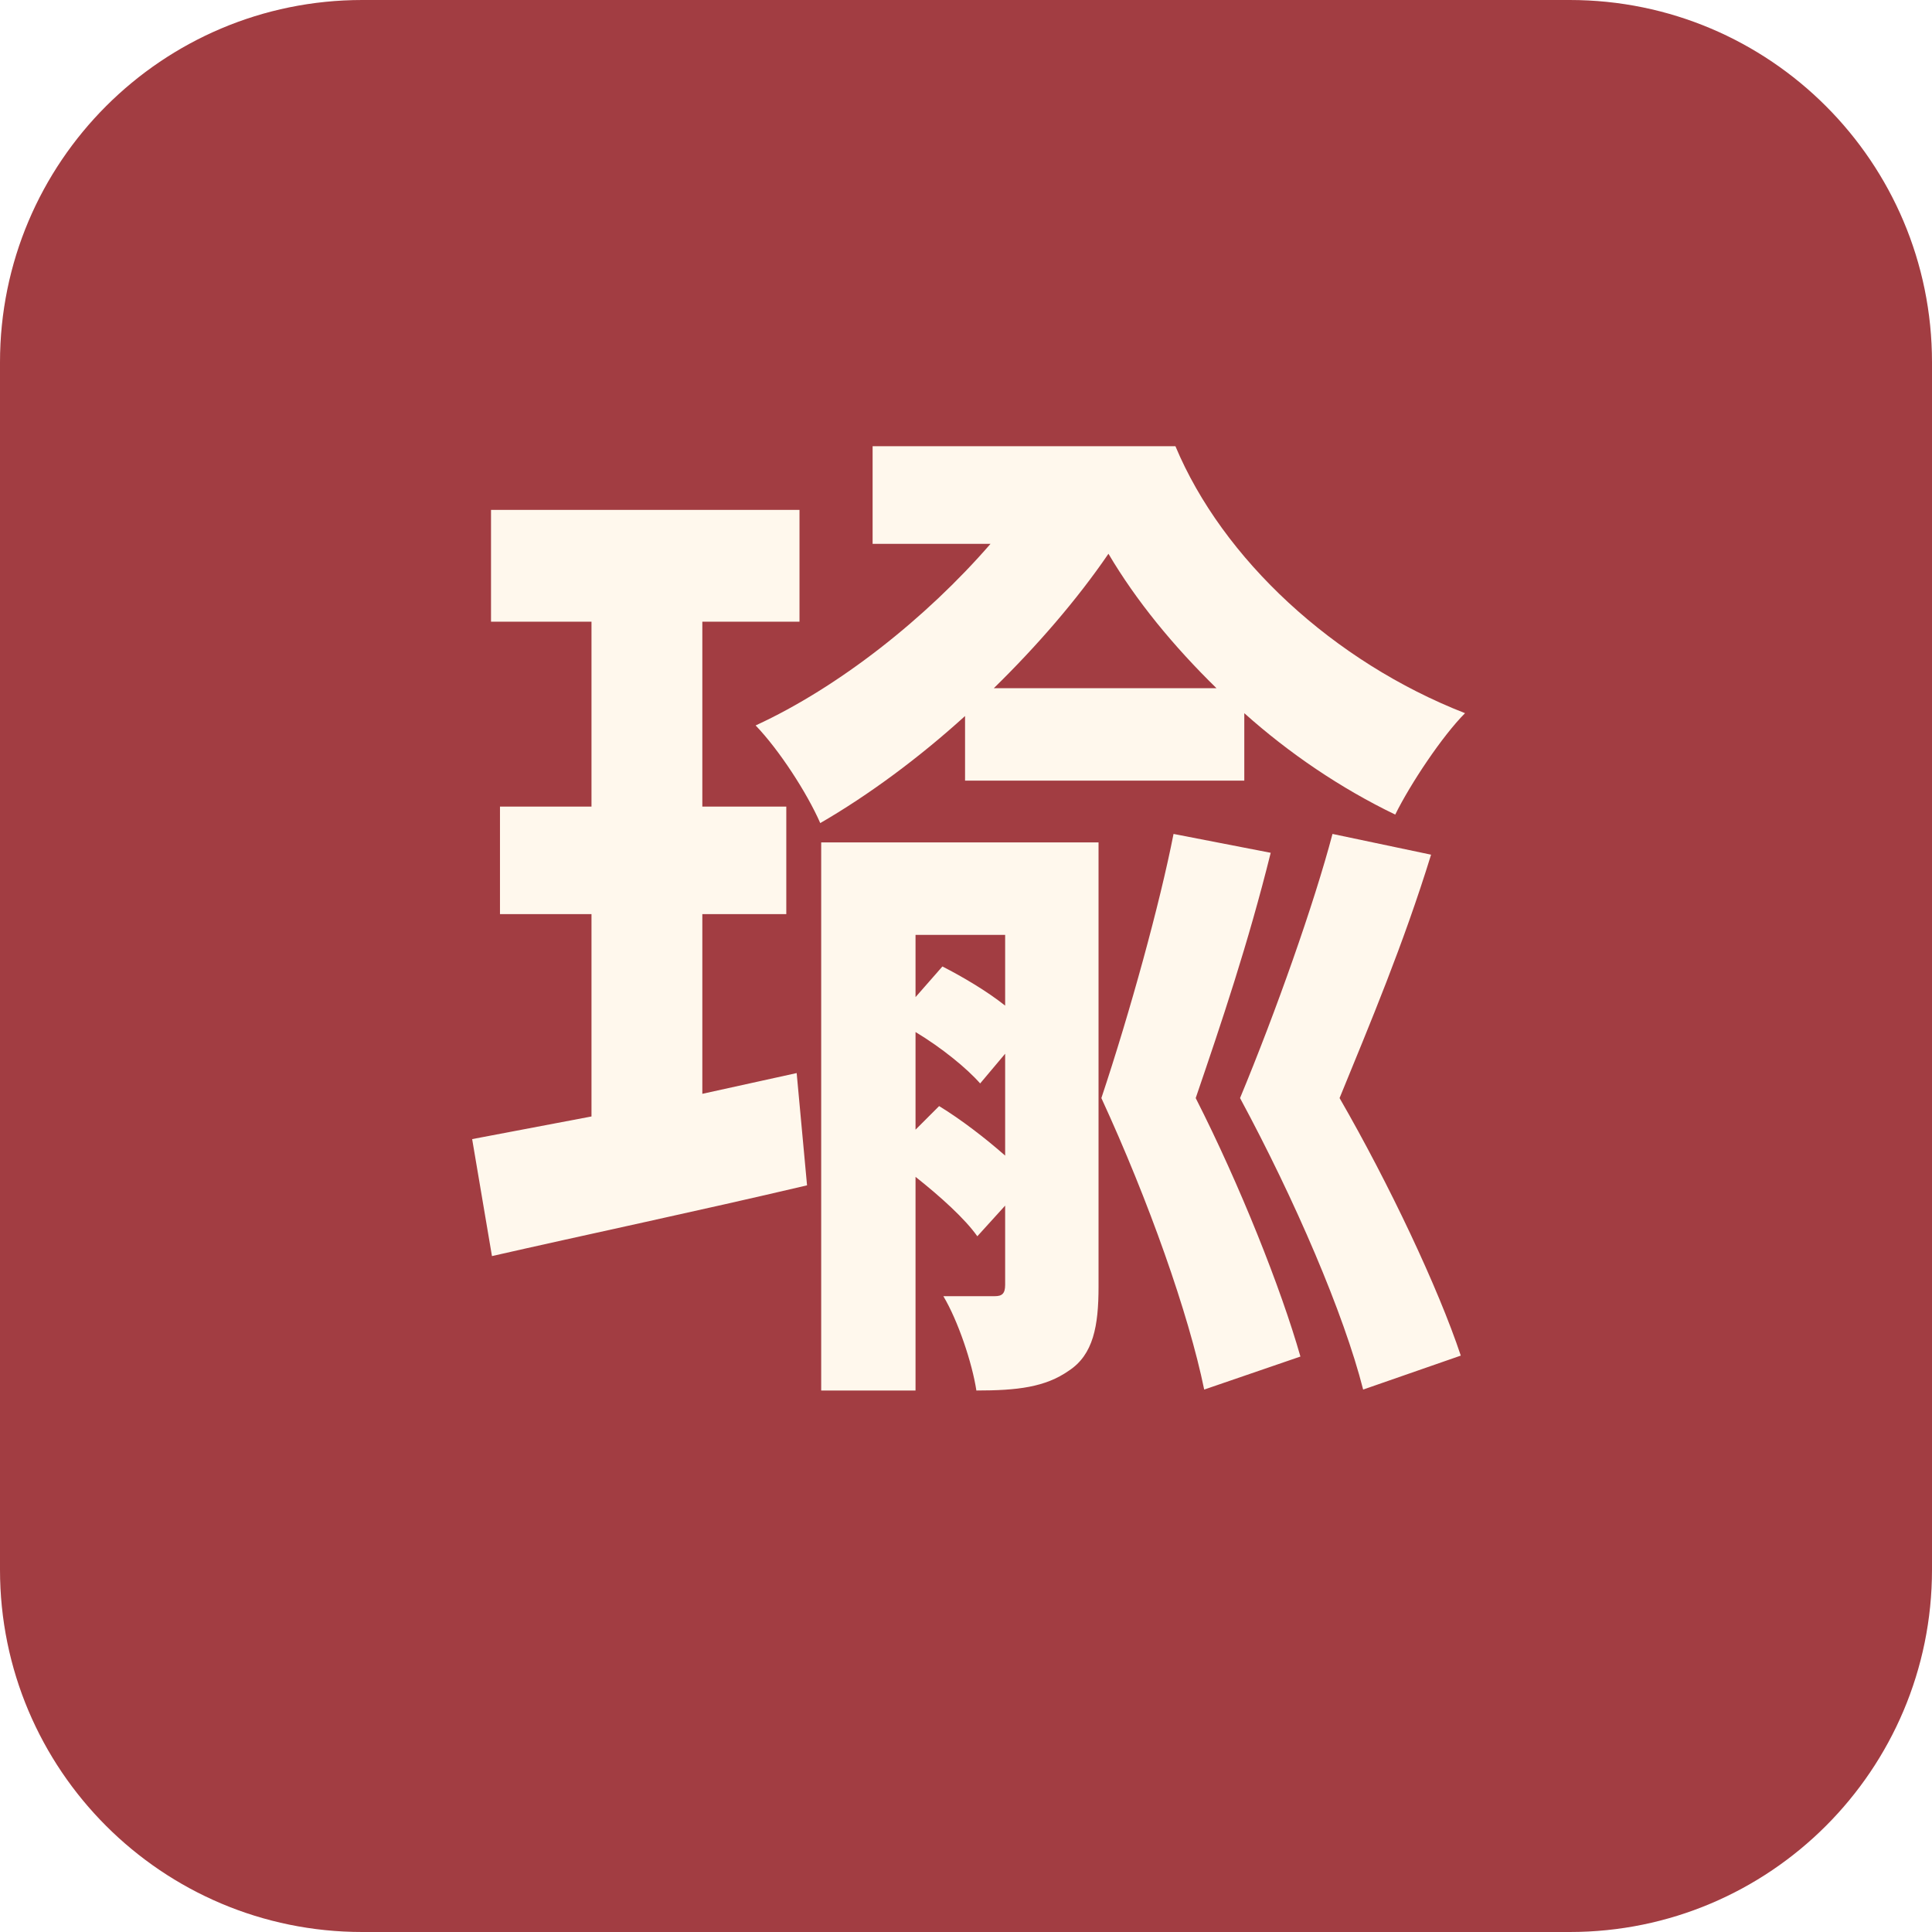
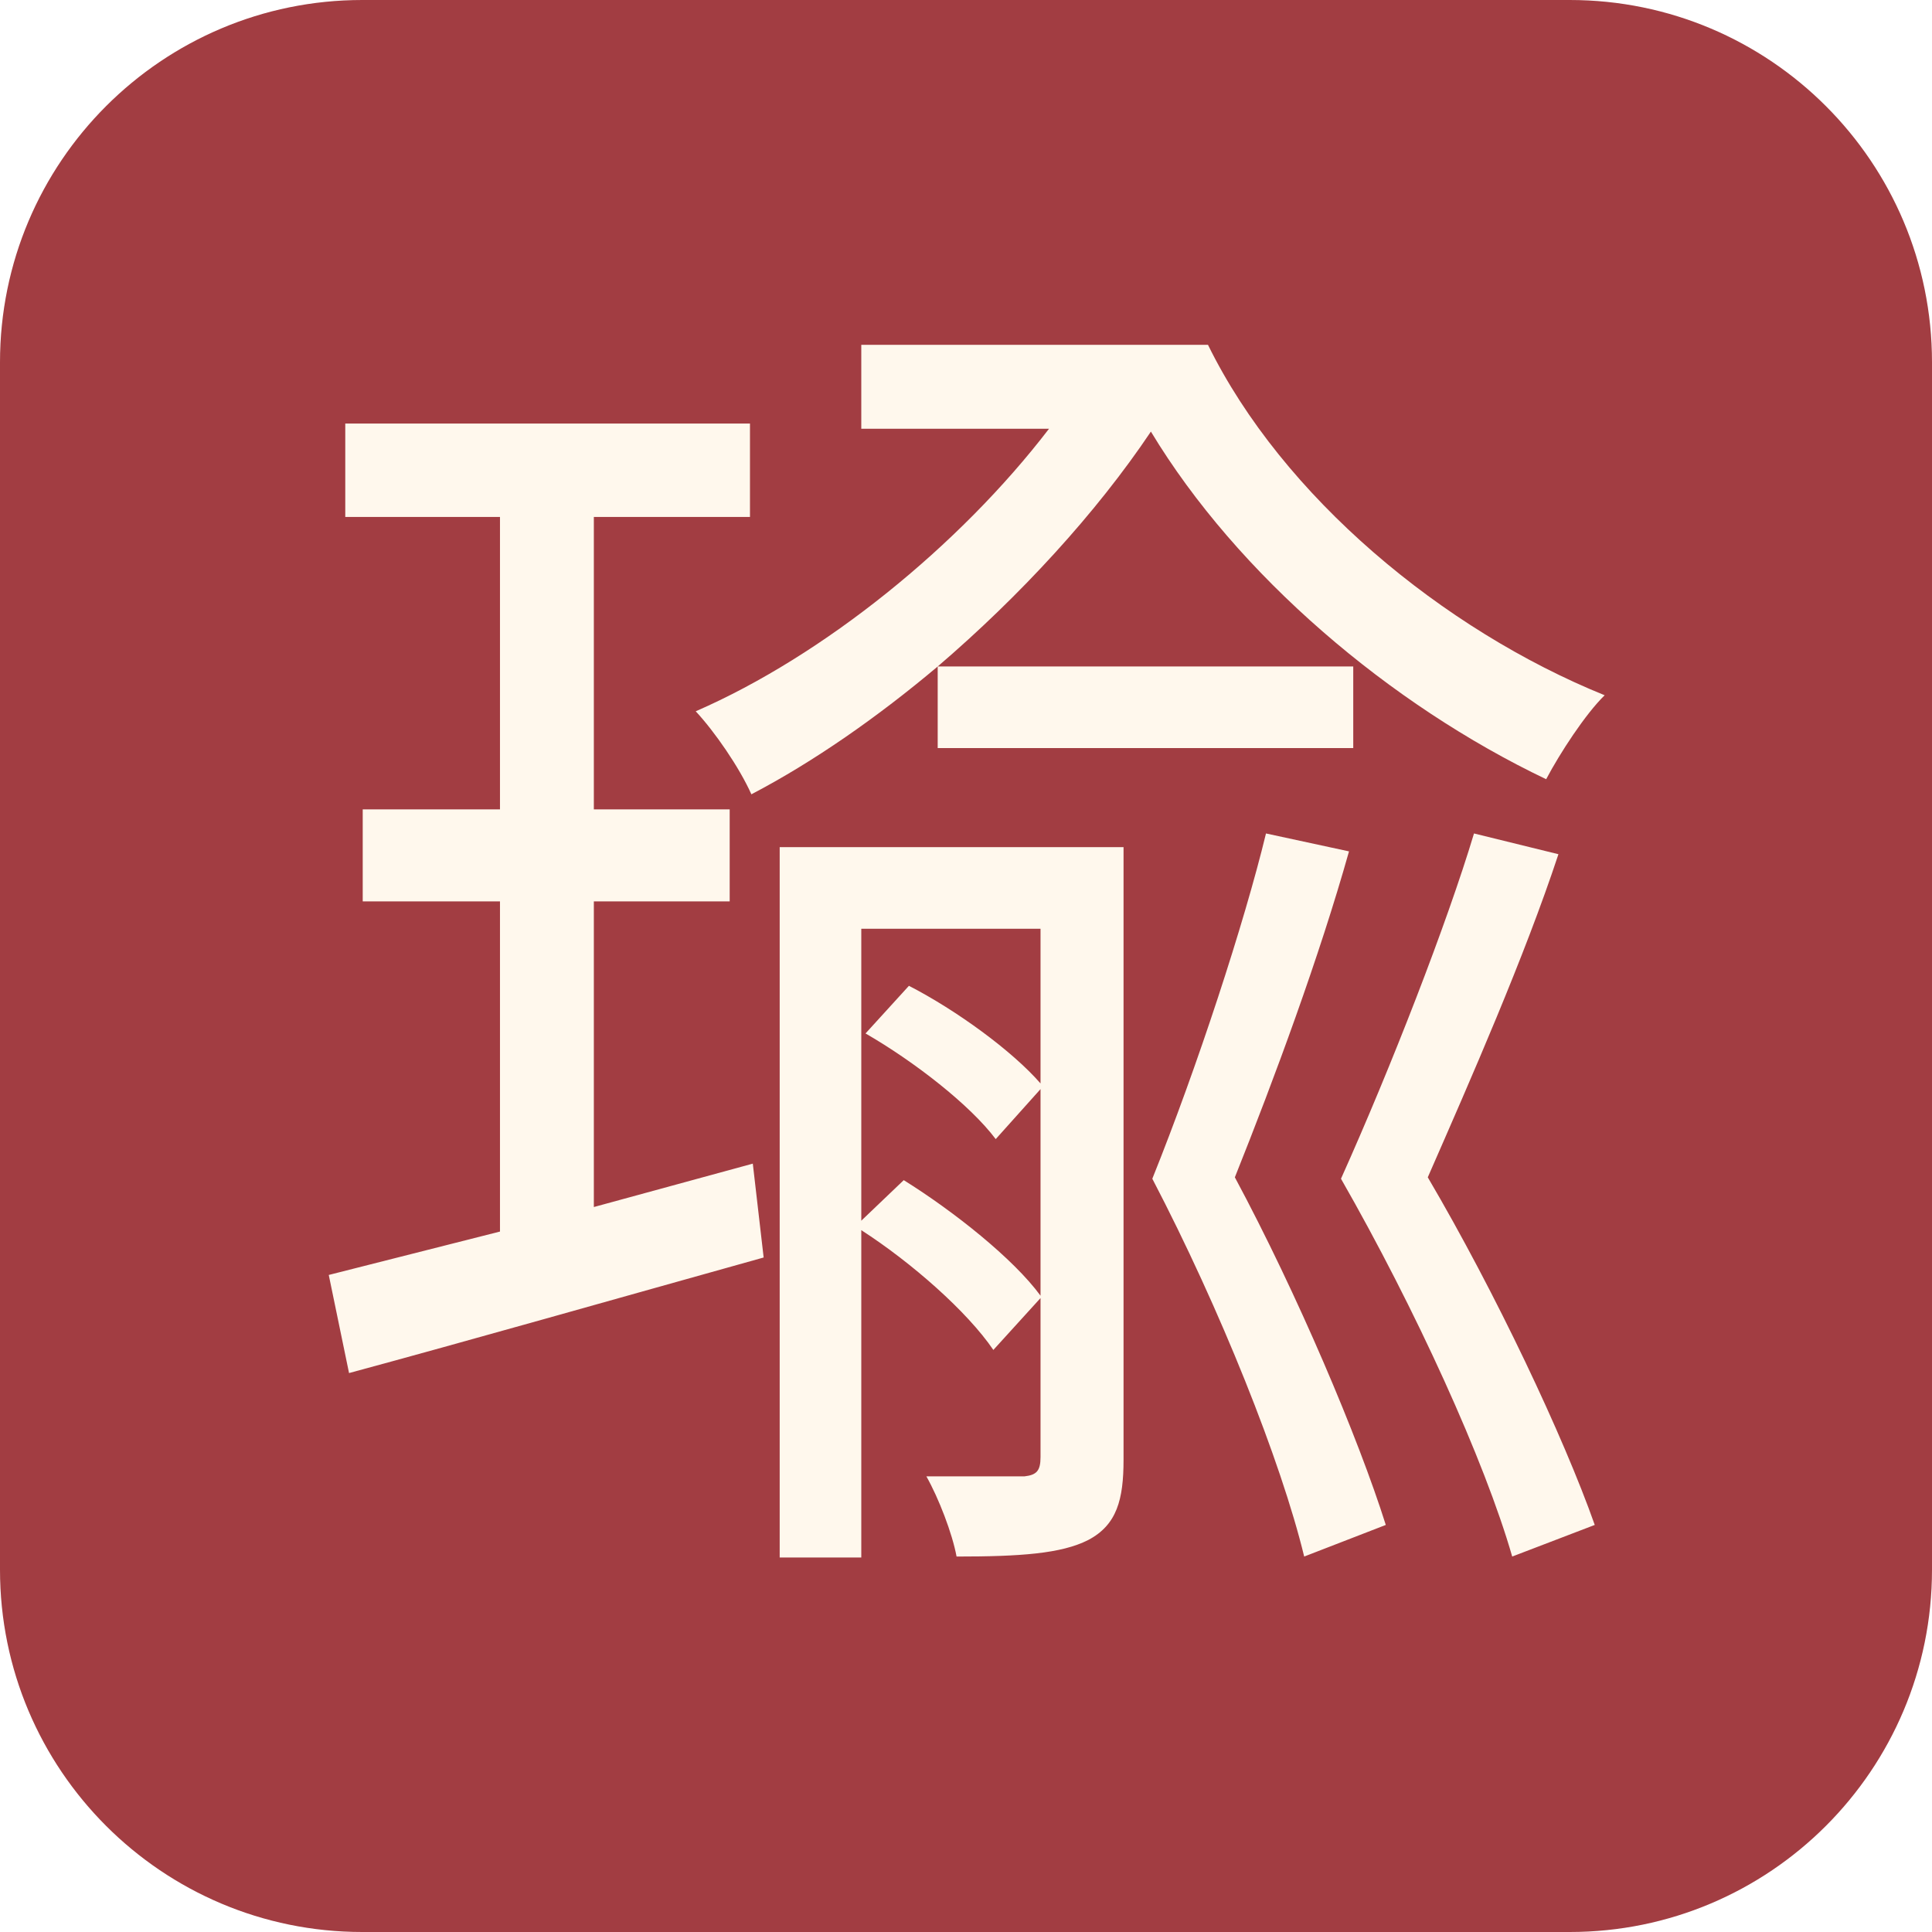
<svg xmlns="http://www.w3.org/2000/svg" viewBox="0 0 64 64">
  <rect width="64" height="64" rx="12" fill="#a23d42" />
-   <text x="32" y="43" text-anchor="middle" fill="#fff8ed" font-family="Georgia, 'Times New Roman', serif" font-size="34" font-weight="700">瑜</text>
+   <text x="32" y="48" text-anchor="middle" fill="#fff8ed" font-family="Georgia, 'Times New Roman', serif" font-size="45" font-weight="300">瑜
+   </text>
</svg>
